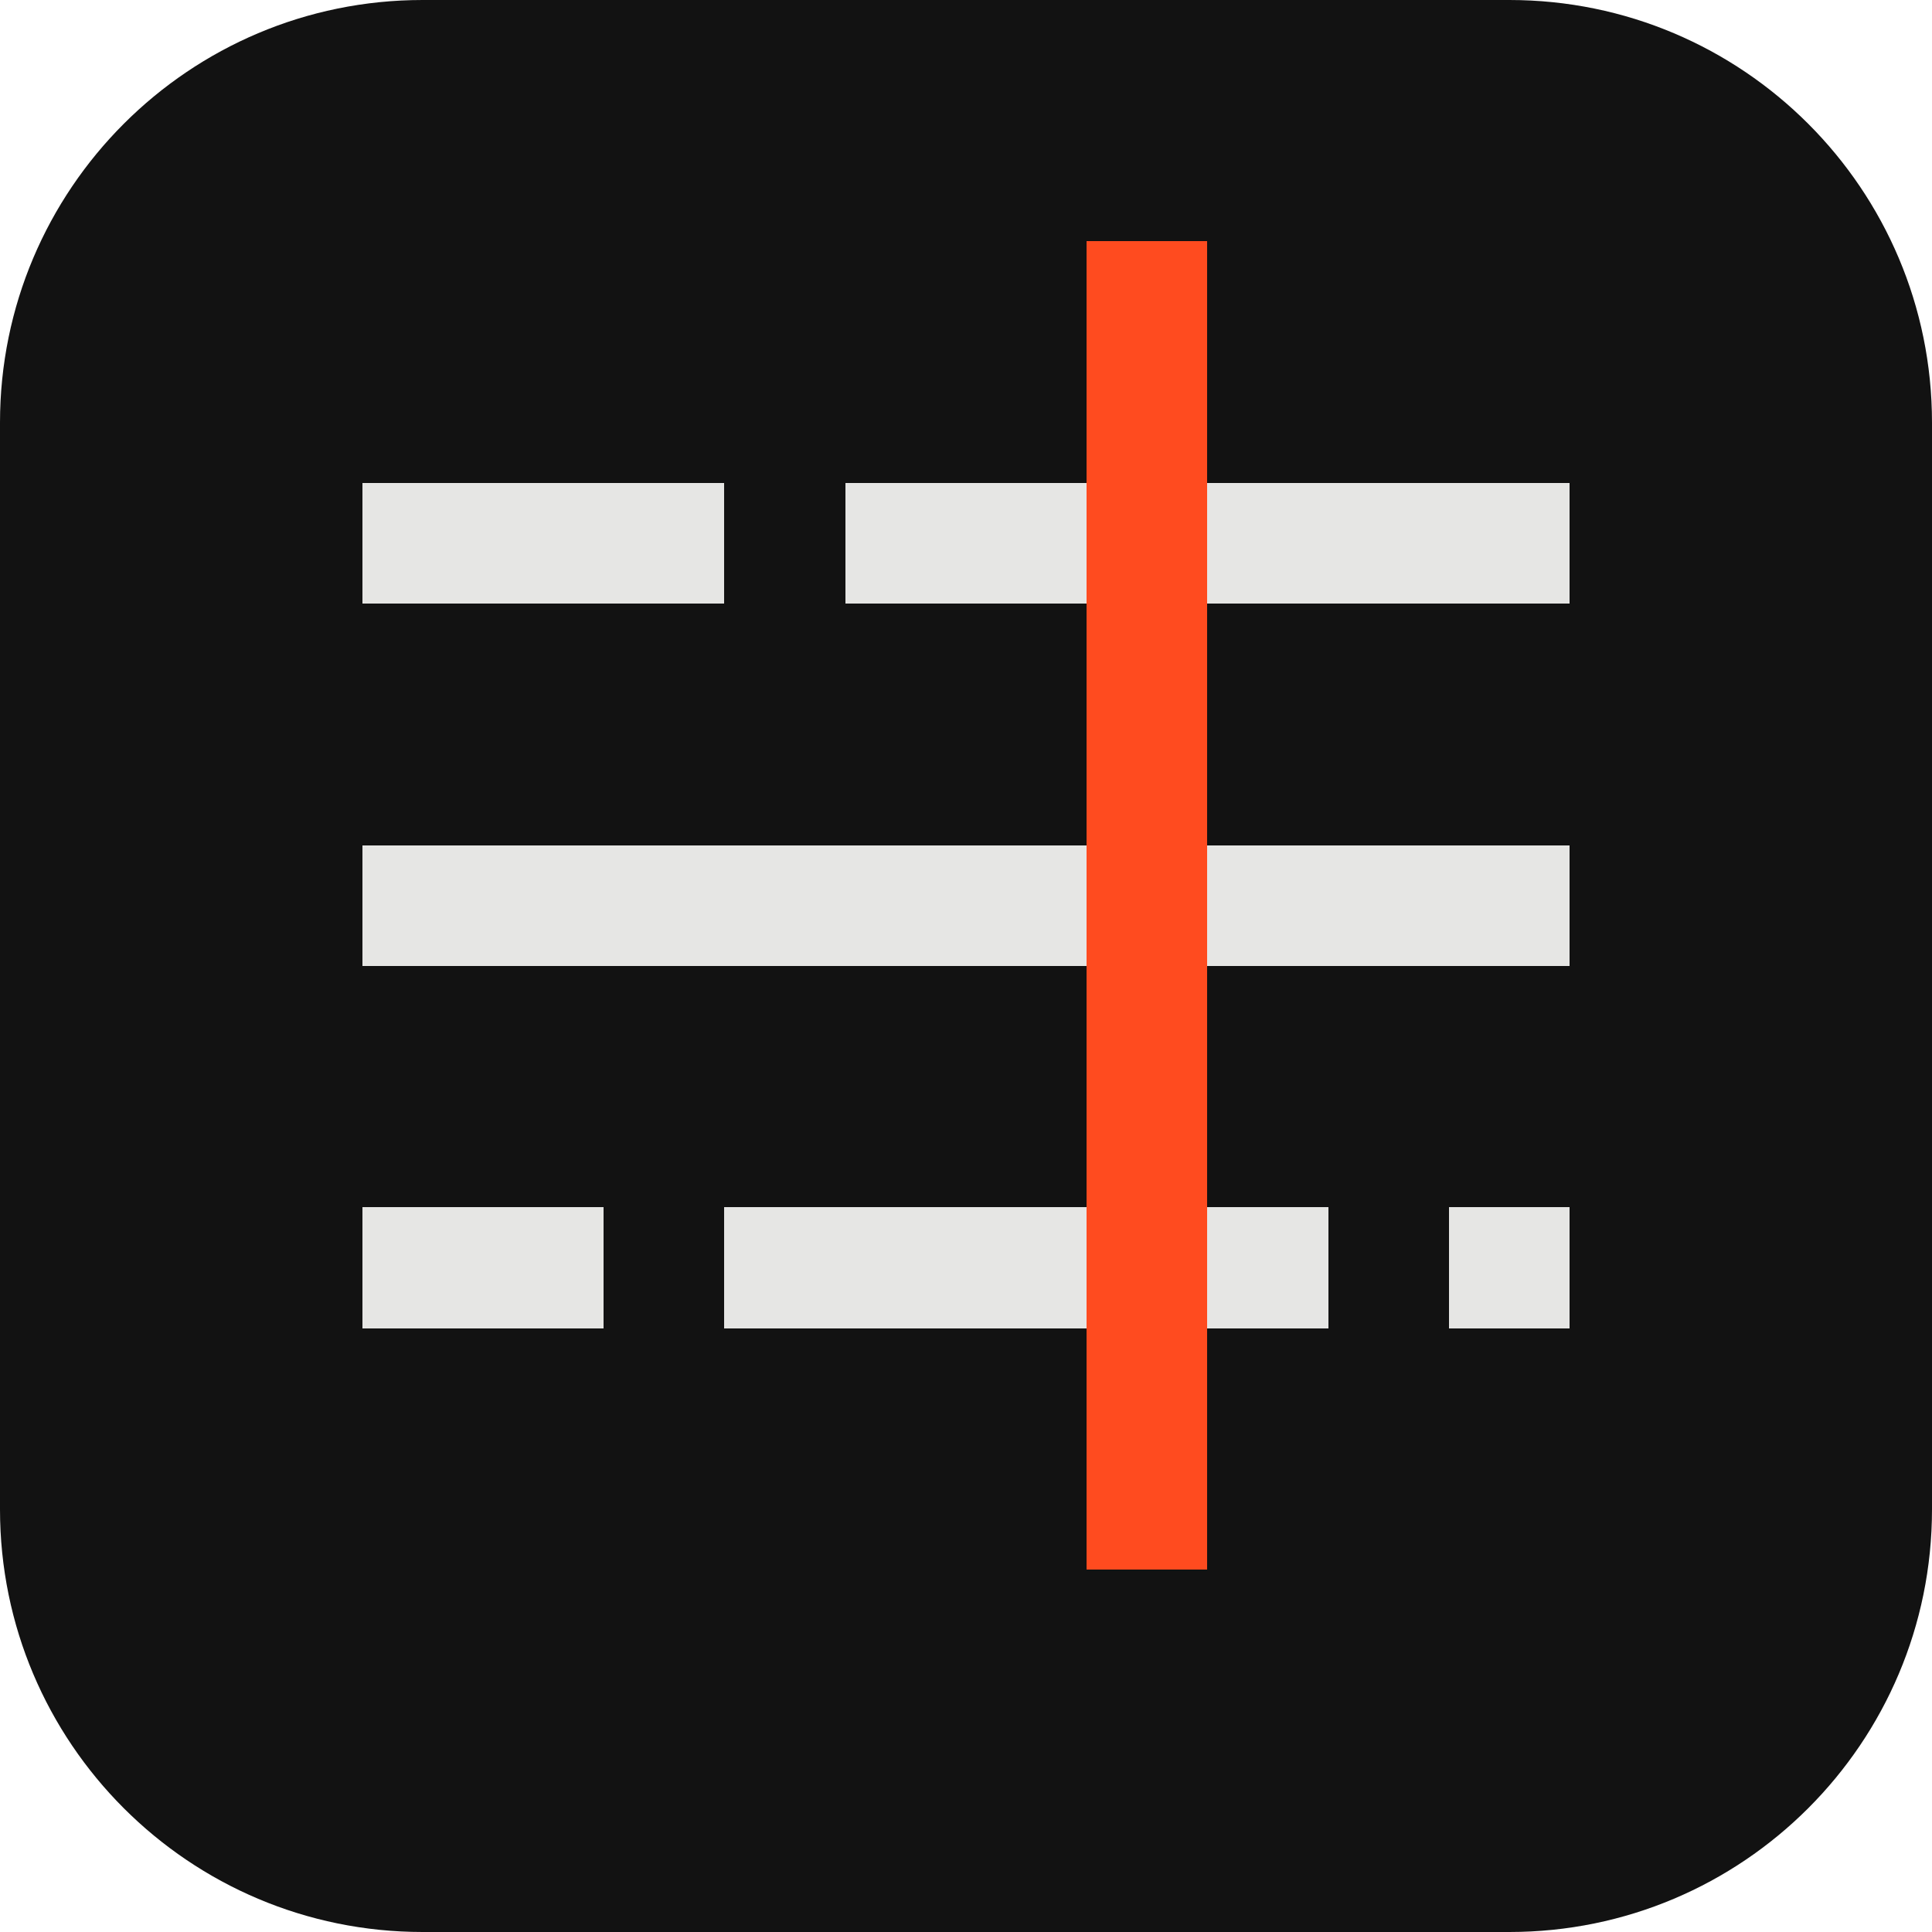
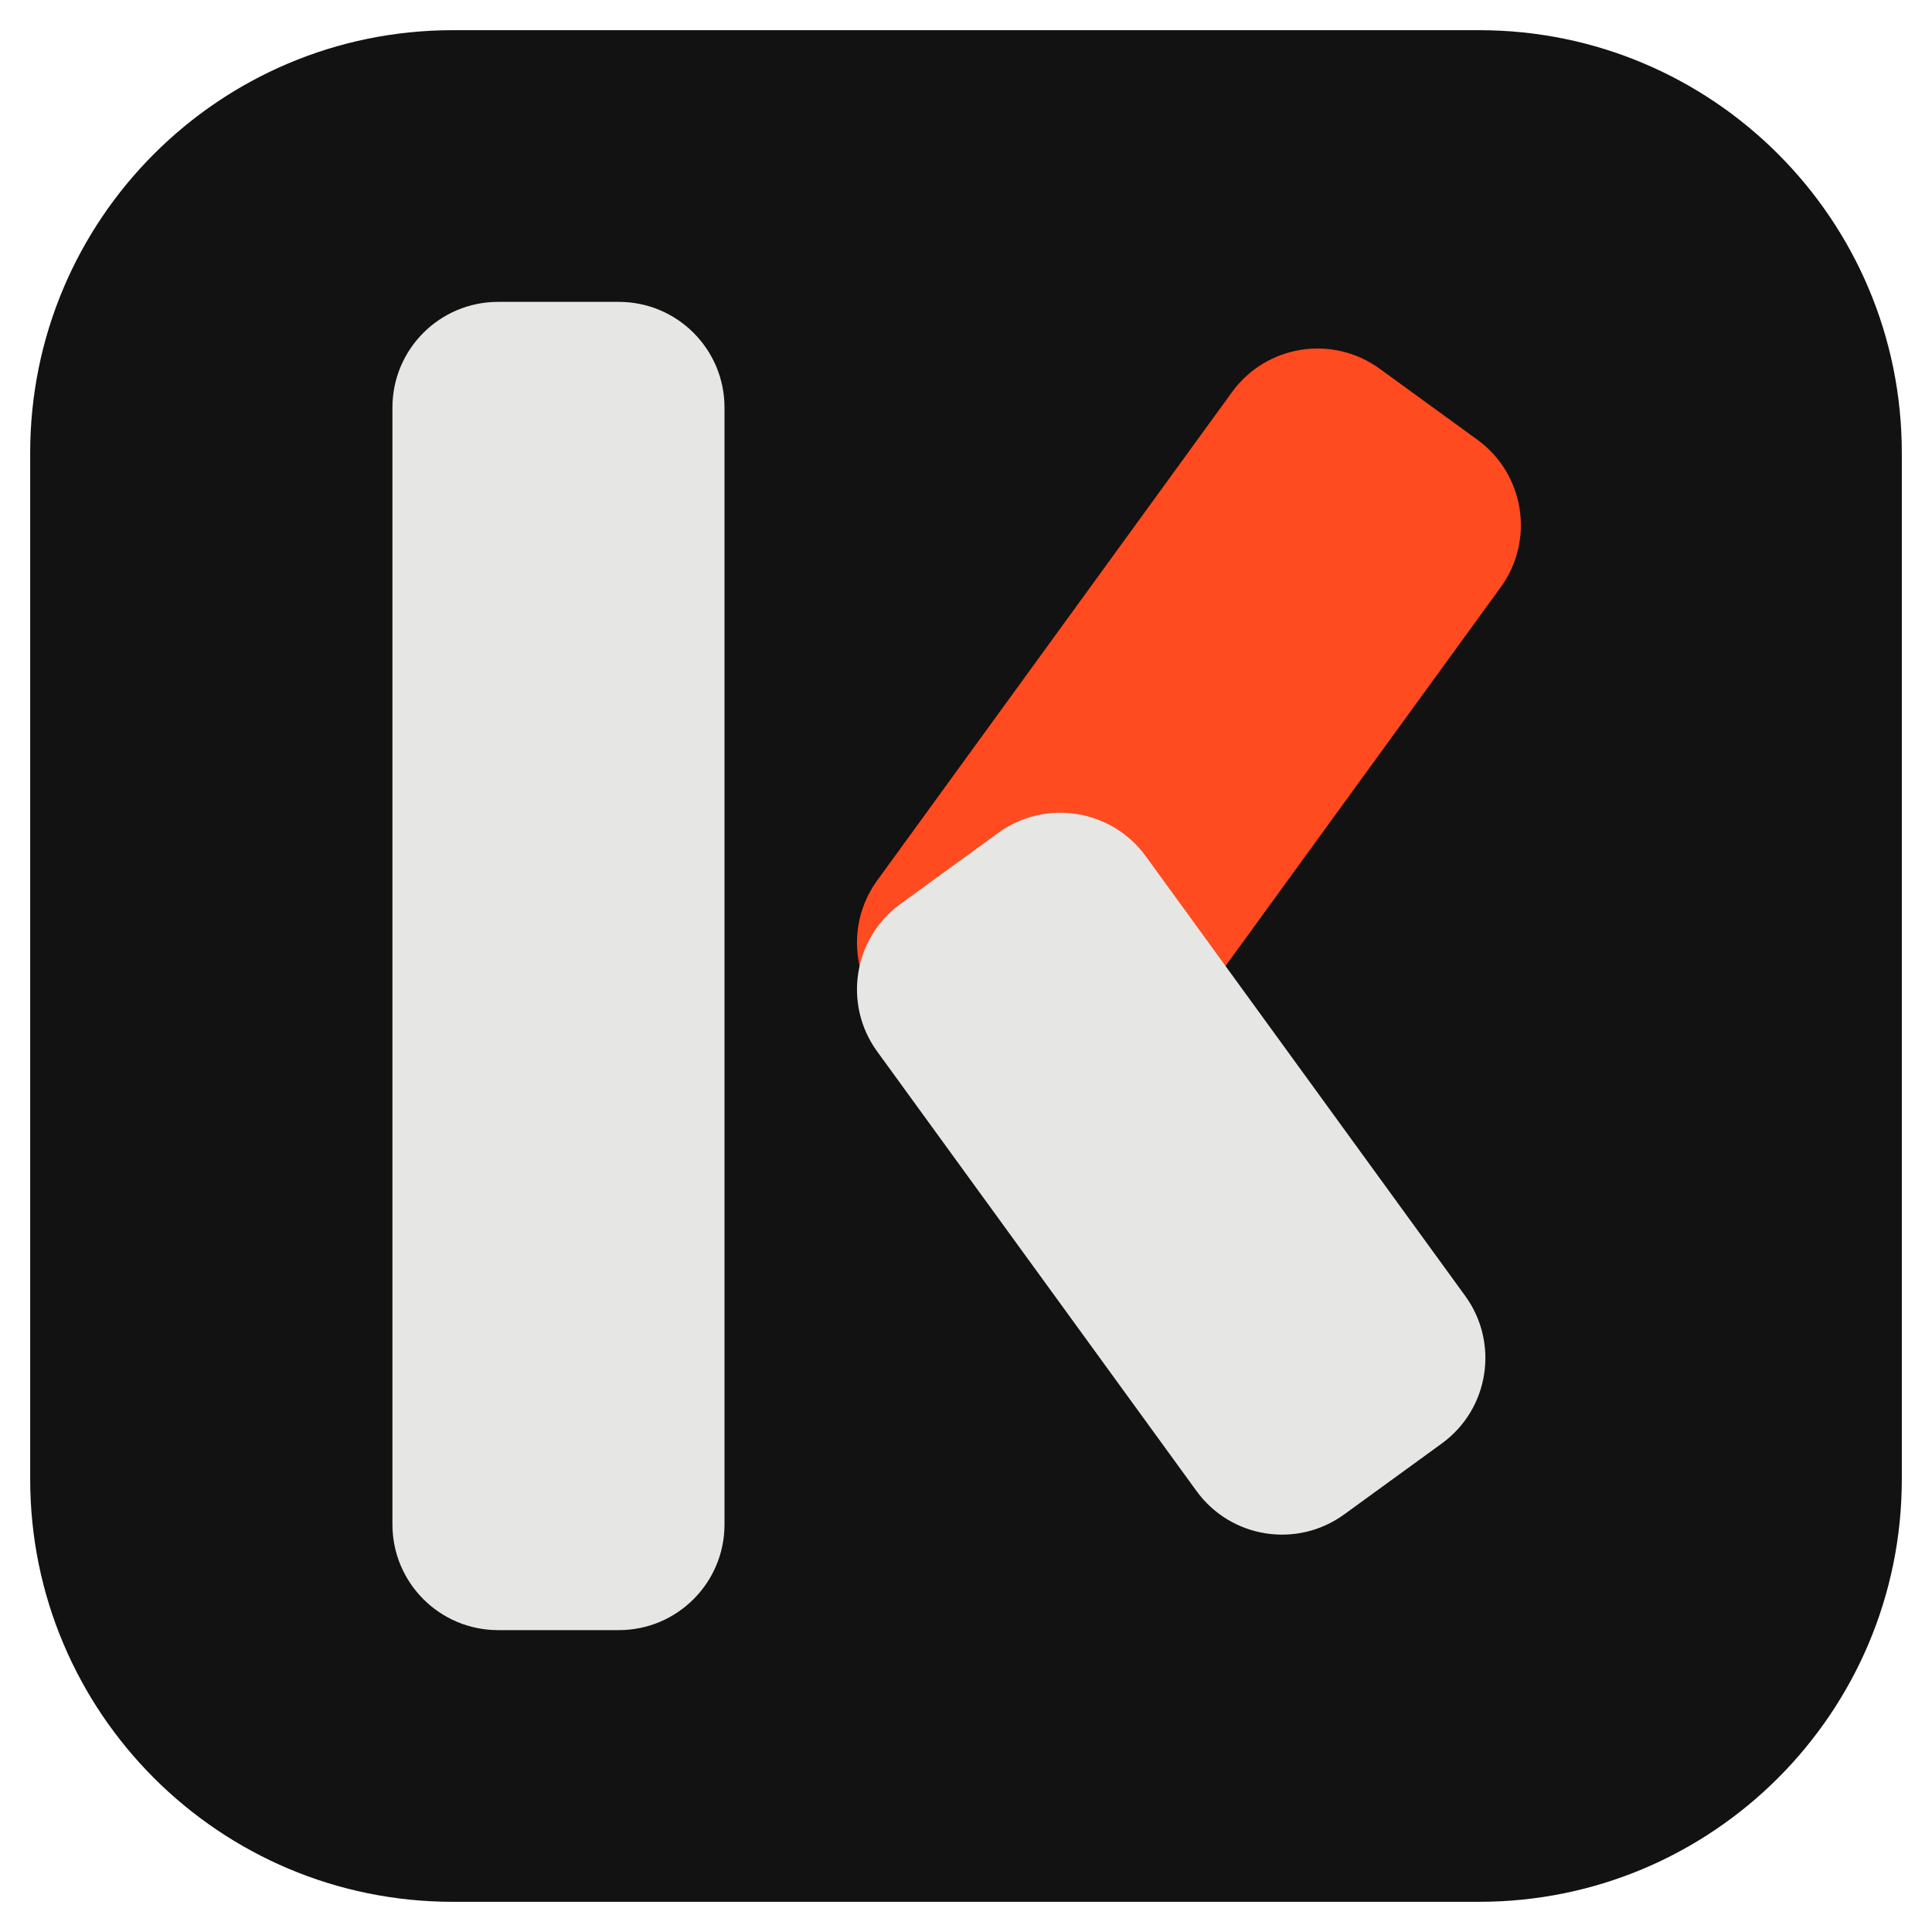
- <svg xmlns="http://www.w3.org/2000/svg" viewBox="0 0 32 32" width="32" height="32">
-   <rect width="32" height="32" rx="7" fill="#121212" />
-   <g shape-rendering="crispEdges" fill="none" stroke-width="2">
-     <path d="M6 9H12M14 9H26M6 15H18M20 15H26M6 21H10M12 21H22M24 21H26" stroke="#E6E6E4" />
-     <path d="M19 4V26" stroke="#FF4B1F" />
-   </g>
+ <svg xmlns="http://www.w3.org/2000/svg" viewBox="0 0 64 64" width="32" height="32">
+   <style>.plate{fill:#121212}.card{fill:#E6E6E4}@media (prefers-color-scheme: dark){.plate{fill:#1F1F1E;stroke:#4A4A47;stroke-width:2}.card{fill:#EDEDEA}}</style>
+   <rect class="plate" x="1" y="1" width="62" height="62" rx="14" />
+   <rect class="card" x="13" y="10" width="11" height="44" rx="3.5" fill="#E6E6E4" />
+   <rect class="red" x="27" y="5" width="11" height="27" rx="3.5" fill="#FF4B1F" transform="rotate(36 27 32)" />
+   <rect class="card" x="27" y="32" width="11" height="25" rx="3.5" fill="#E6E6E4" transform="rotate(-36 27 32)" />
</svg>
